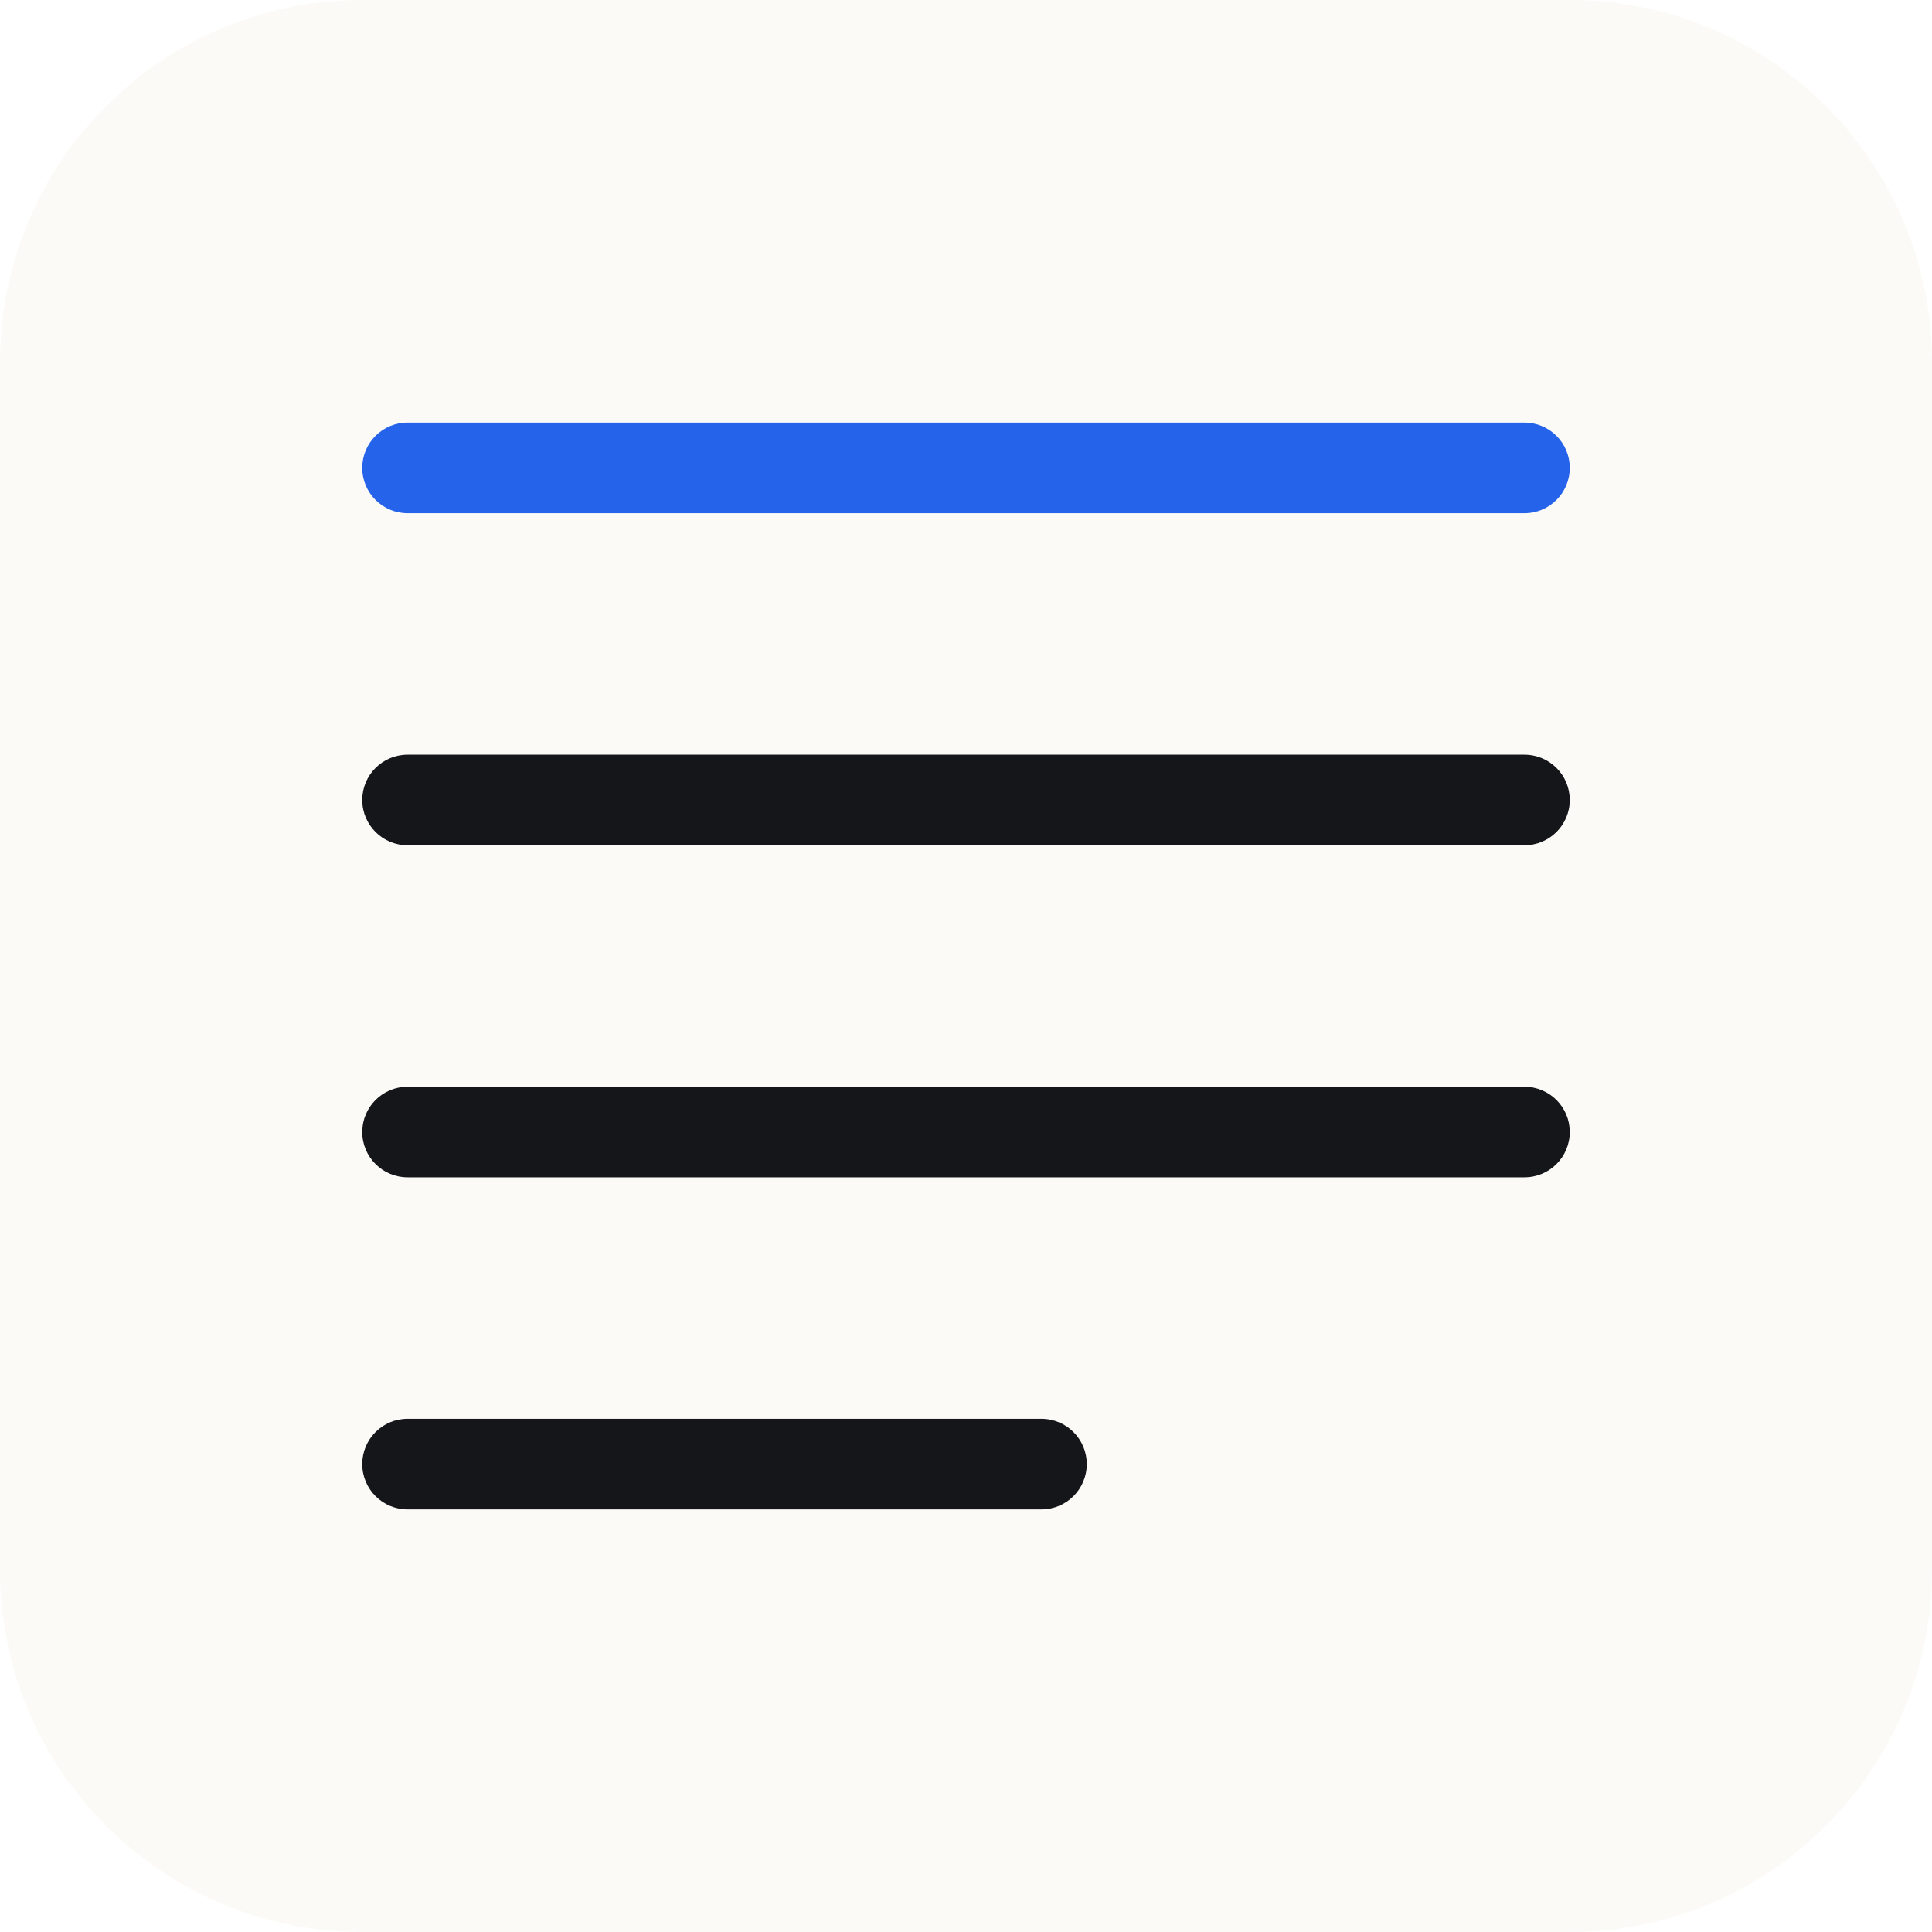
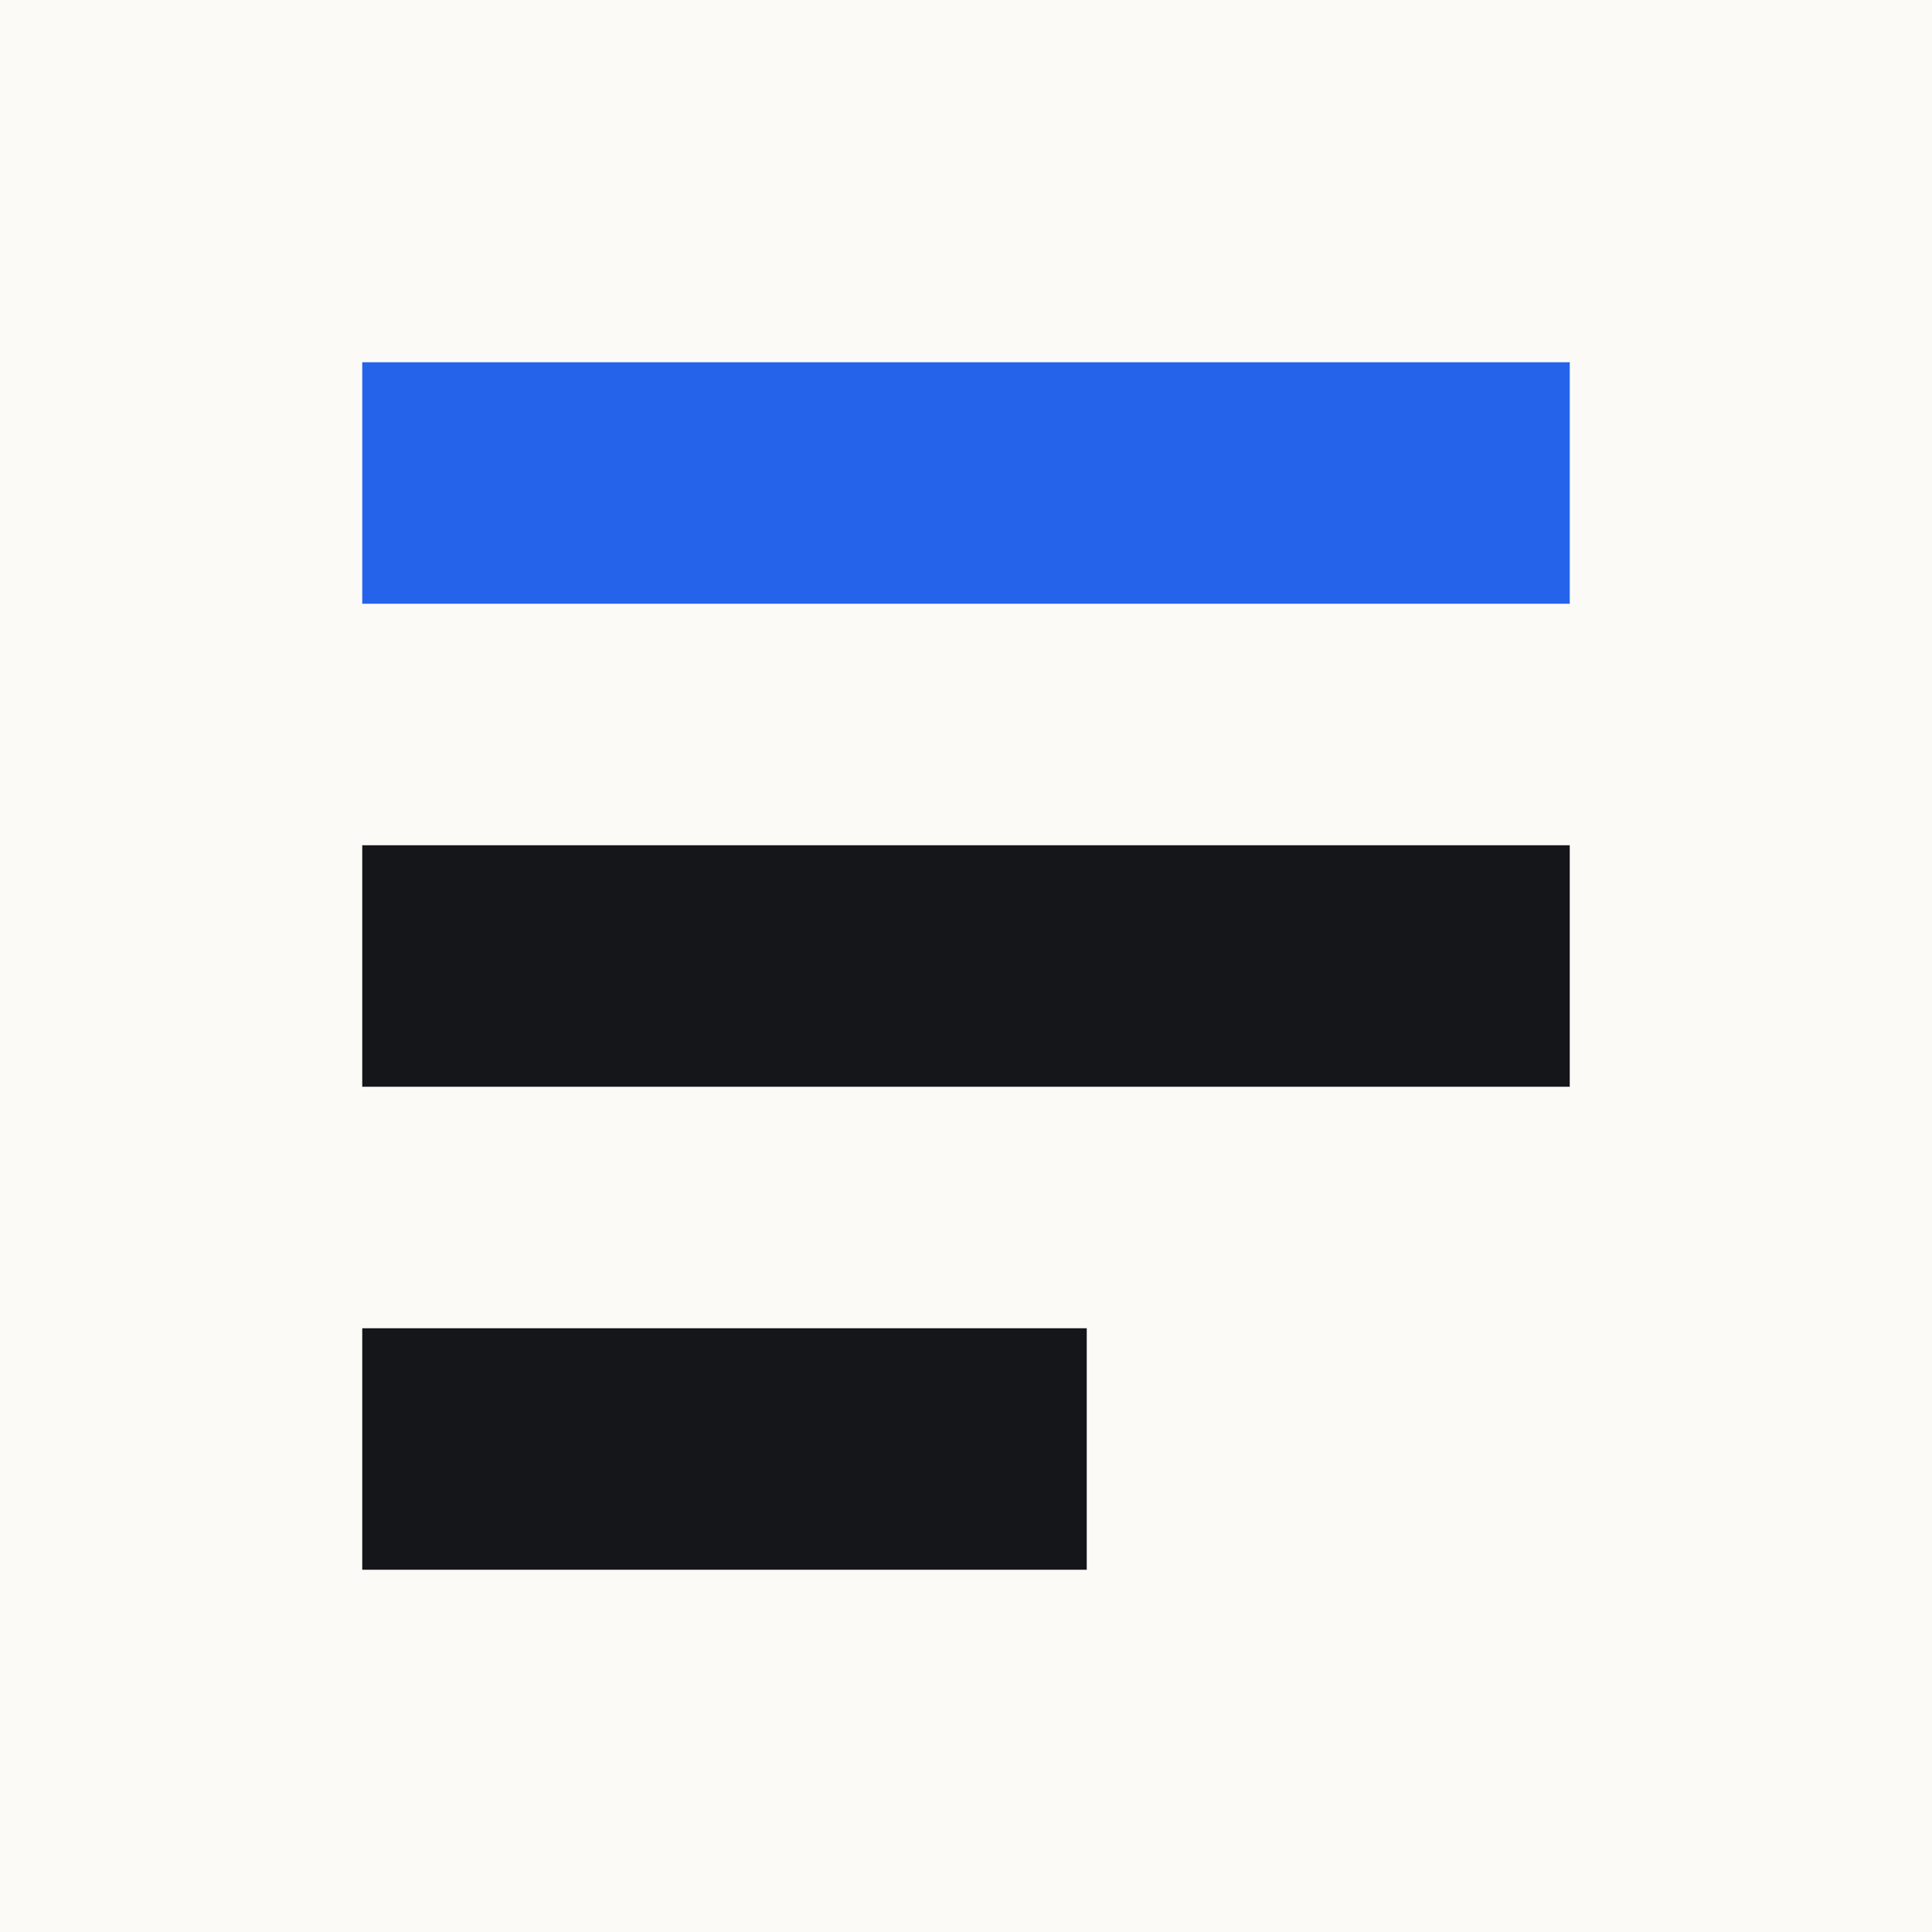
<svg xmlns="http://www.w3.org/2000/svg" viewBox="0 0 64 64">
-   <rect width="64" height="64" rx="12" fill="#fbfaf7" />
-   <rect x="12" y="14" width="40" height="3" rx="1.5" fill="#2563eb" />
-   <rect x="12" y="25" width="40" height="3" rx="1.5" fill="#14161a" />
-   <rect x="12" y="36" width="40" height="3" rx="1.5" fill="#14161a" />
-   <rect x="12" y="47" width="24" height="3" rx="1.5" fill="#14161a" />
+   <rect width="64" height="64" fill="#fbfaf7" />
+   <rect x="12" y="12" width="40" height="8" fill="#2563eb" />
+   <rect x="12" y="28" width="40" height="8" fill="#14161a" />
+   <rect x="12" y="44" width="24" height="8" fill="#14161a" />
</svg>
